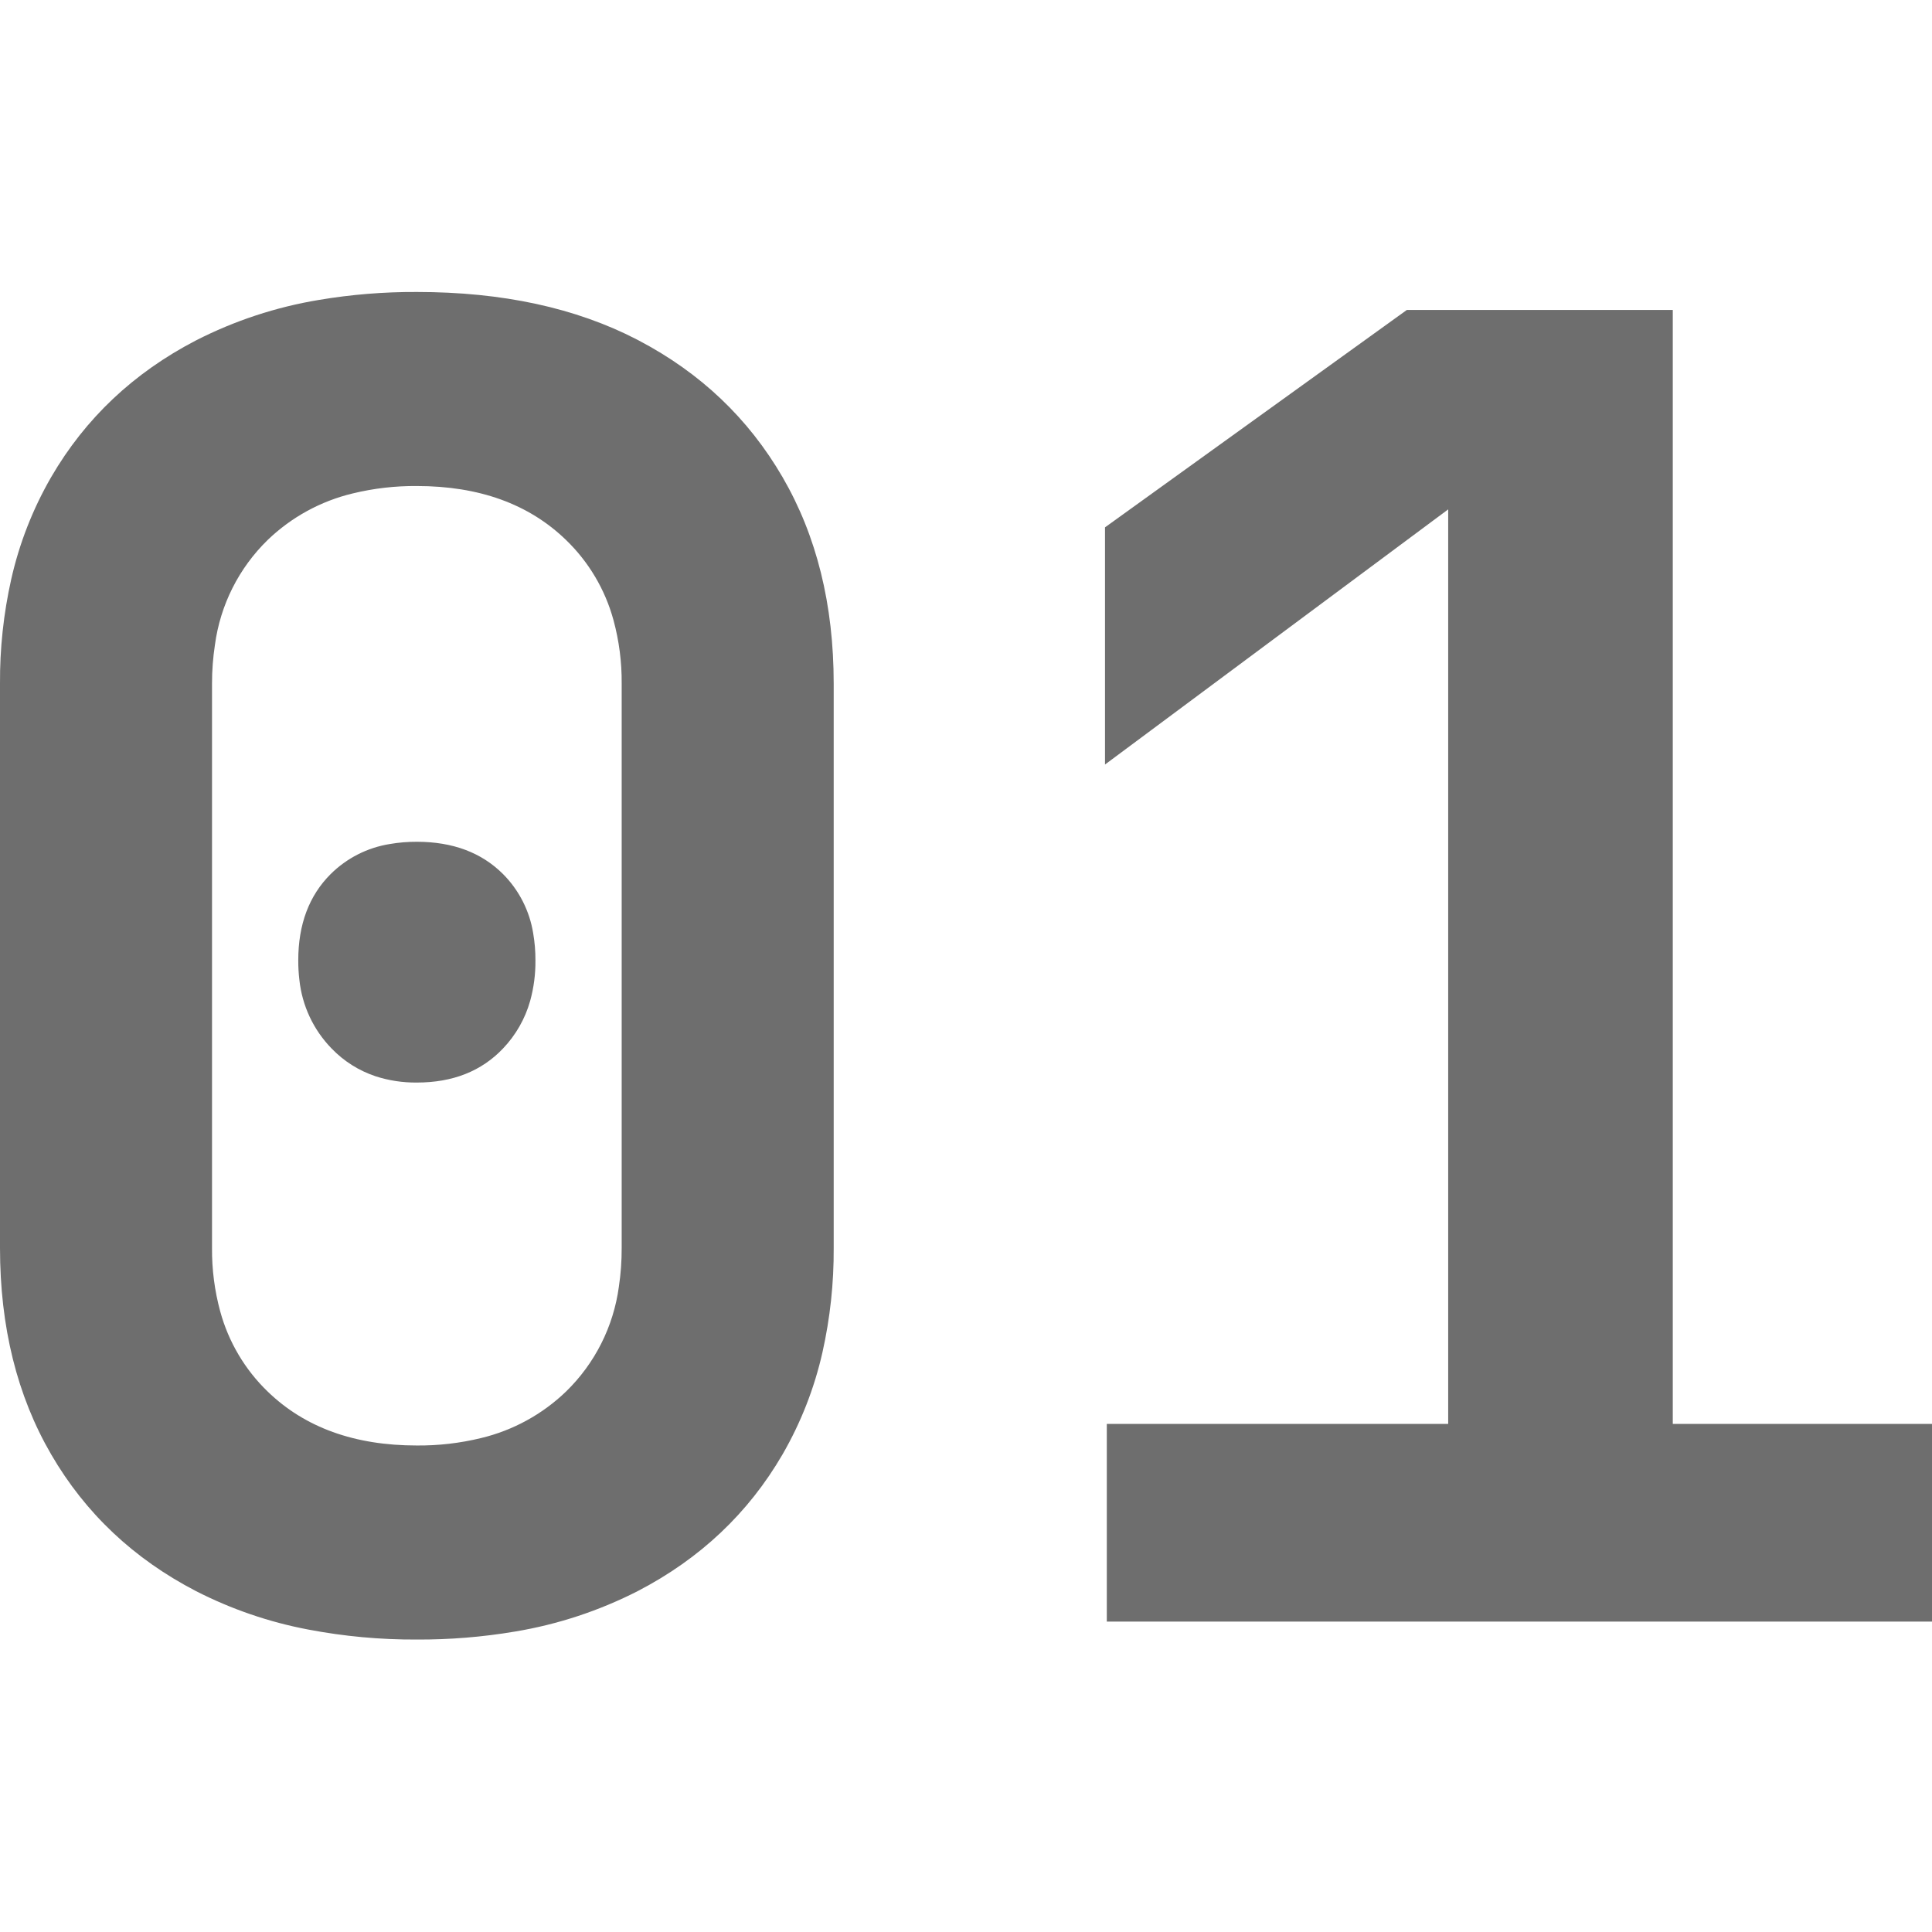
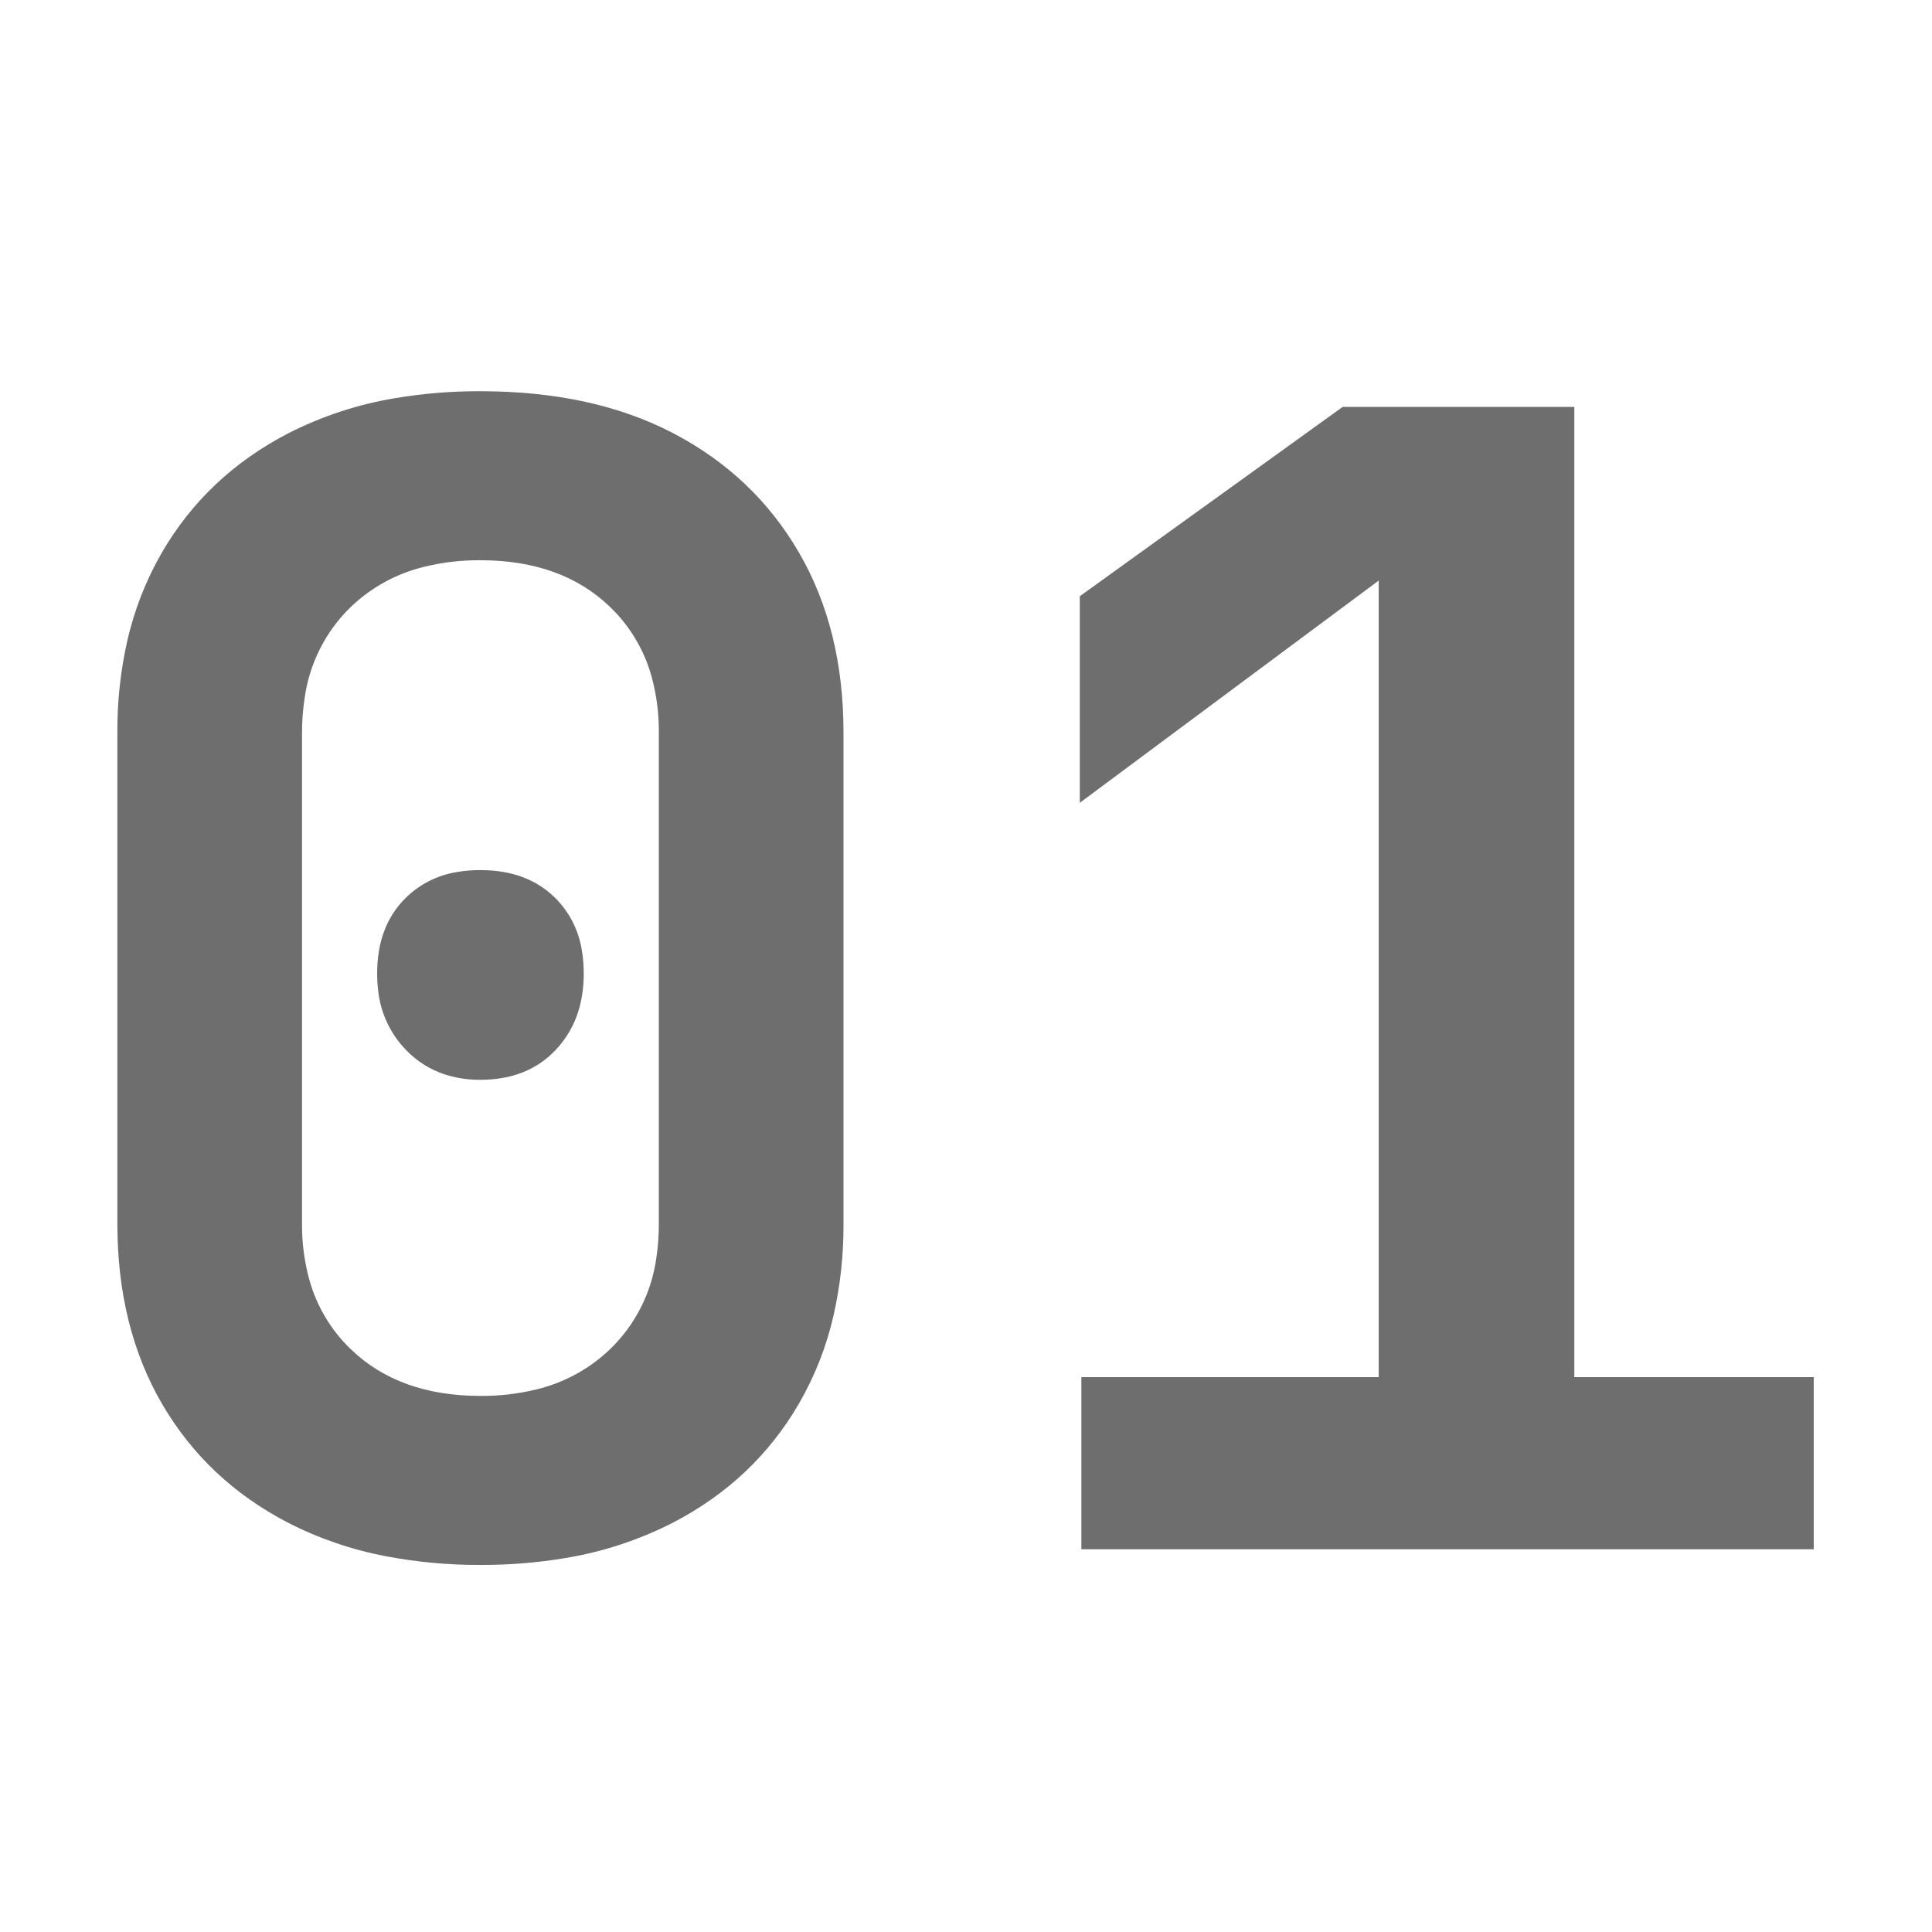
<svg xmlns="http://www.w3.org/2000/svg" width="16" height="16" viewBox="0 0 16 16">
-   <g transform="scale(.93),translate(0, 2.6)" style="fill:#6E6E6E">
+   <g transform="scale(.81),translate(1.2, 4)" fill="#6E6E6E">
    <path d="M 17.344 11.84 L 9.856 11.84 L 9.856 10.08 L 12.896 10.08 L 12.896 1.936 L 9.84 4.208 L 9.84 2.096 L 12.528 0.16 L 14.896 0.16 L 14.896 10.08 L 17.344 10.08 L 17.344 11.84 Z M 0 8.512 L 0 3.488 A 4.139 4.139 0 0 1 0.1 2.558 A 3.246 3.246 0 0 1 0.456 1.648 Q 0.912 0.864 1.744 0.432 A 3.751 3.751 0 0 1 2.839 0.071 A 5.109 5.109 0 0 1 3.712 0 Q 4.854 0 5.673 0.424 A 3.233 3.233 0 0 1 5.688 0.432 Q 6.512 0.864 6.968 1.648 Q 7.424 2.432 7.424 3.488 L 7.424 8.512 A 4.139 4.139 0 0 1 7.324 9.442 A 3.246 3.246 0 0 1 6.968 10.352 Q 6.512 11.136 5.68 11.568 A 3.751 3.751 0 0 1 4.585 11.929 A 5.109 5.109 0 0 1 3.712 12 A 5.023 5.023 0 0 1 2.745 11.911 A 3.708 3.708 0 0 1 1.744 11.568 Q 0.912 11.136 0.456 10.352 Q 0 9.568 0 8.512 Z M 5.536 8.512 L 5.536 3.488 A 2.09 2.09 0 0 0 5.463 2.922 A 1.563 1.563 0 0 0 5.04 2.208 Q 4.544 1.728 3.712 1.728 A 2.336 2.336 0 0 0 3.141 1.794 A 1.644 1.644 0 0 0 2.384 2.208 A 1.601 1.601 0 0 0 1.914 3.142 A 2.266 2.266 0 0 0 1.888 3.488 L 1.888 8.512 A 2.09 2.09 0 0 0 1.961 9.078 A 1.563 1.563 0 0 0 2.384 9.792 Q 2.88 10.272 3.712 10.272 A 2.336 2.336 0 0 0 4.283 10.206 A 1.644 1.644 0 0 0 5.04 9.792 A 1.601 1.601 0 0 0 5.511 8.858 A 2.266 2.266 0 0 0 5.536 8.512 Z M 3.344 6.984 A 1.156 1.156 0 0 0 3.712 7.04 Q 4.192 7.04 4.48 6.736 A 1.01 1.01 0 0 0 4.721 6.313 A 1.307 1.307 0 0 0 4.768 5.952 A 1.375 1.375 0 0 0 4.748 5.711 A 0.964 0.964 0 0 0 4.48 5.184 Q 4.192 4.896 3.712 4.896 A 1.375 1.375 0 0 0 3.471 4.916 A 0.964 0.964 0 0 0 2.944 5.184 Q 2.656 5.472 2.656 5.952 A 1.41 1.41 0 0 0 2.666 6.126 A 1.031 1.031 0 0 0 2.952 6.736 A 0.969 0.969 0 0 0 3.344 6.984 Z" />
  </g>
</svg>
